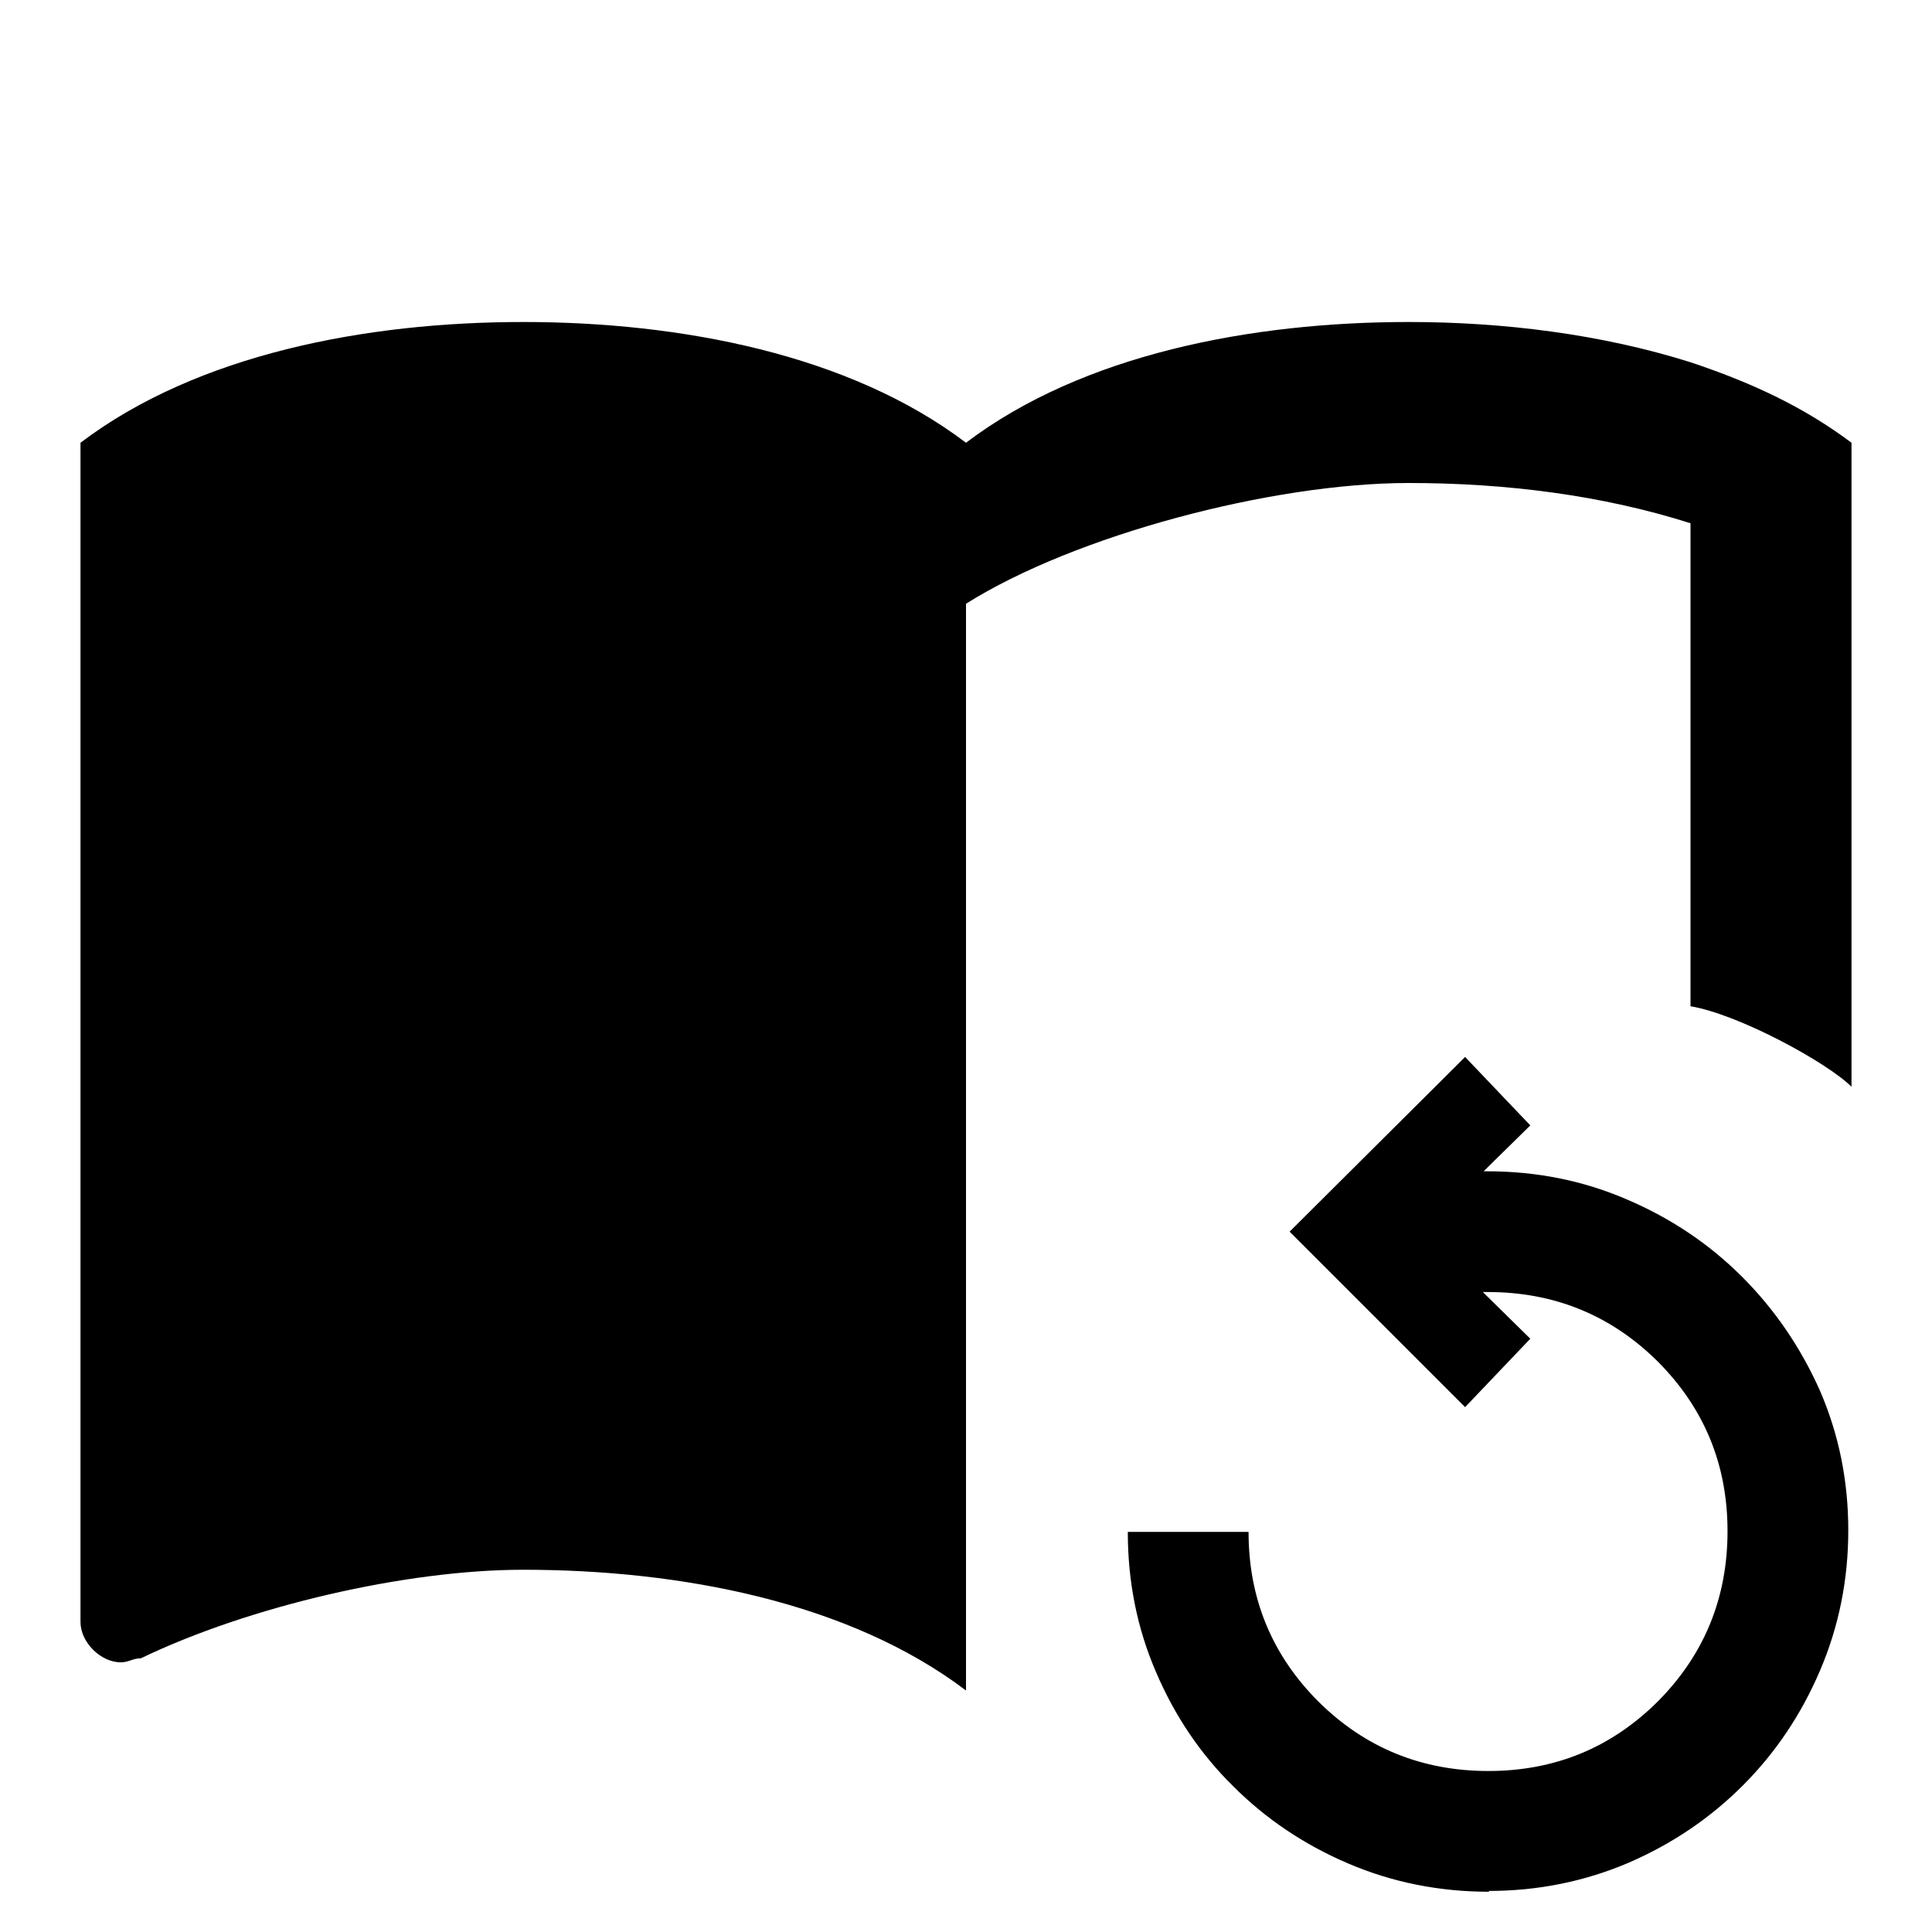
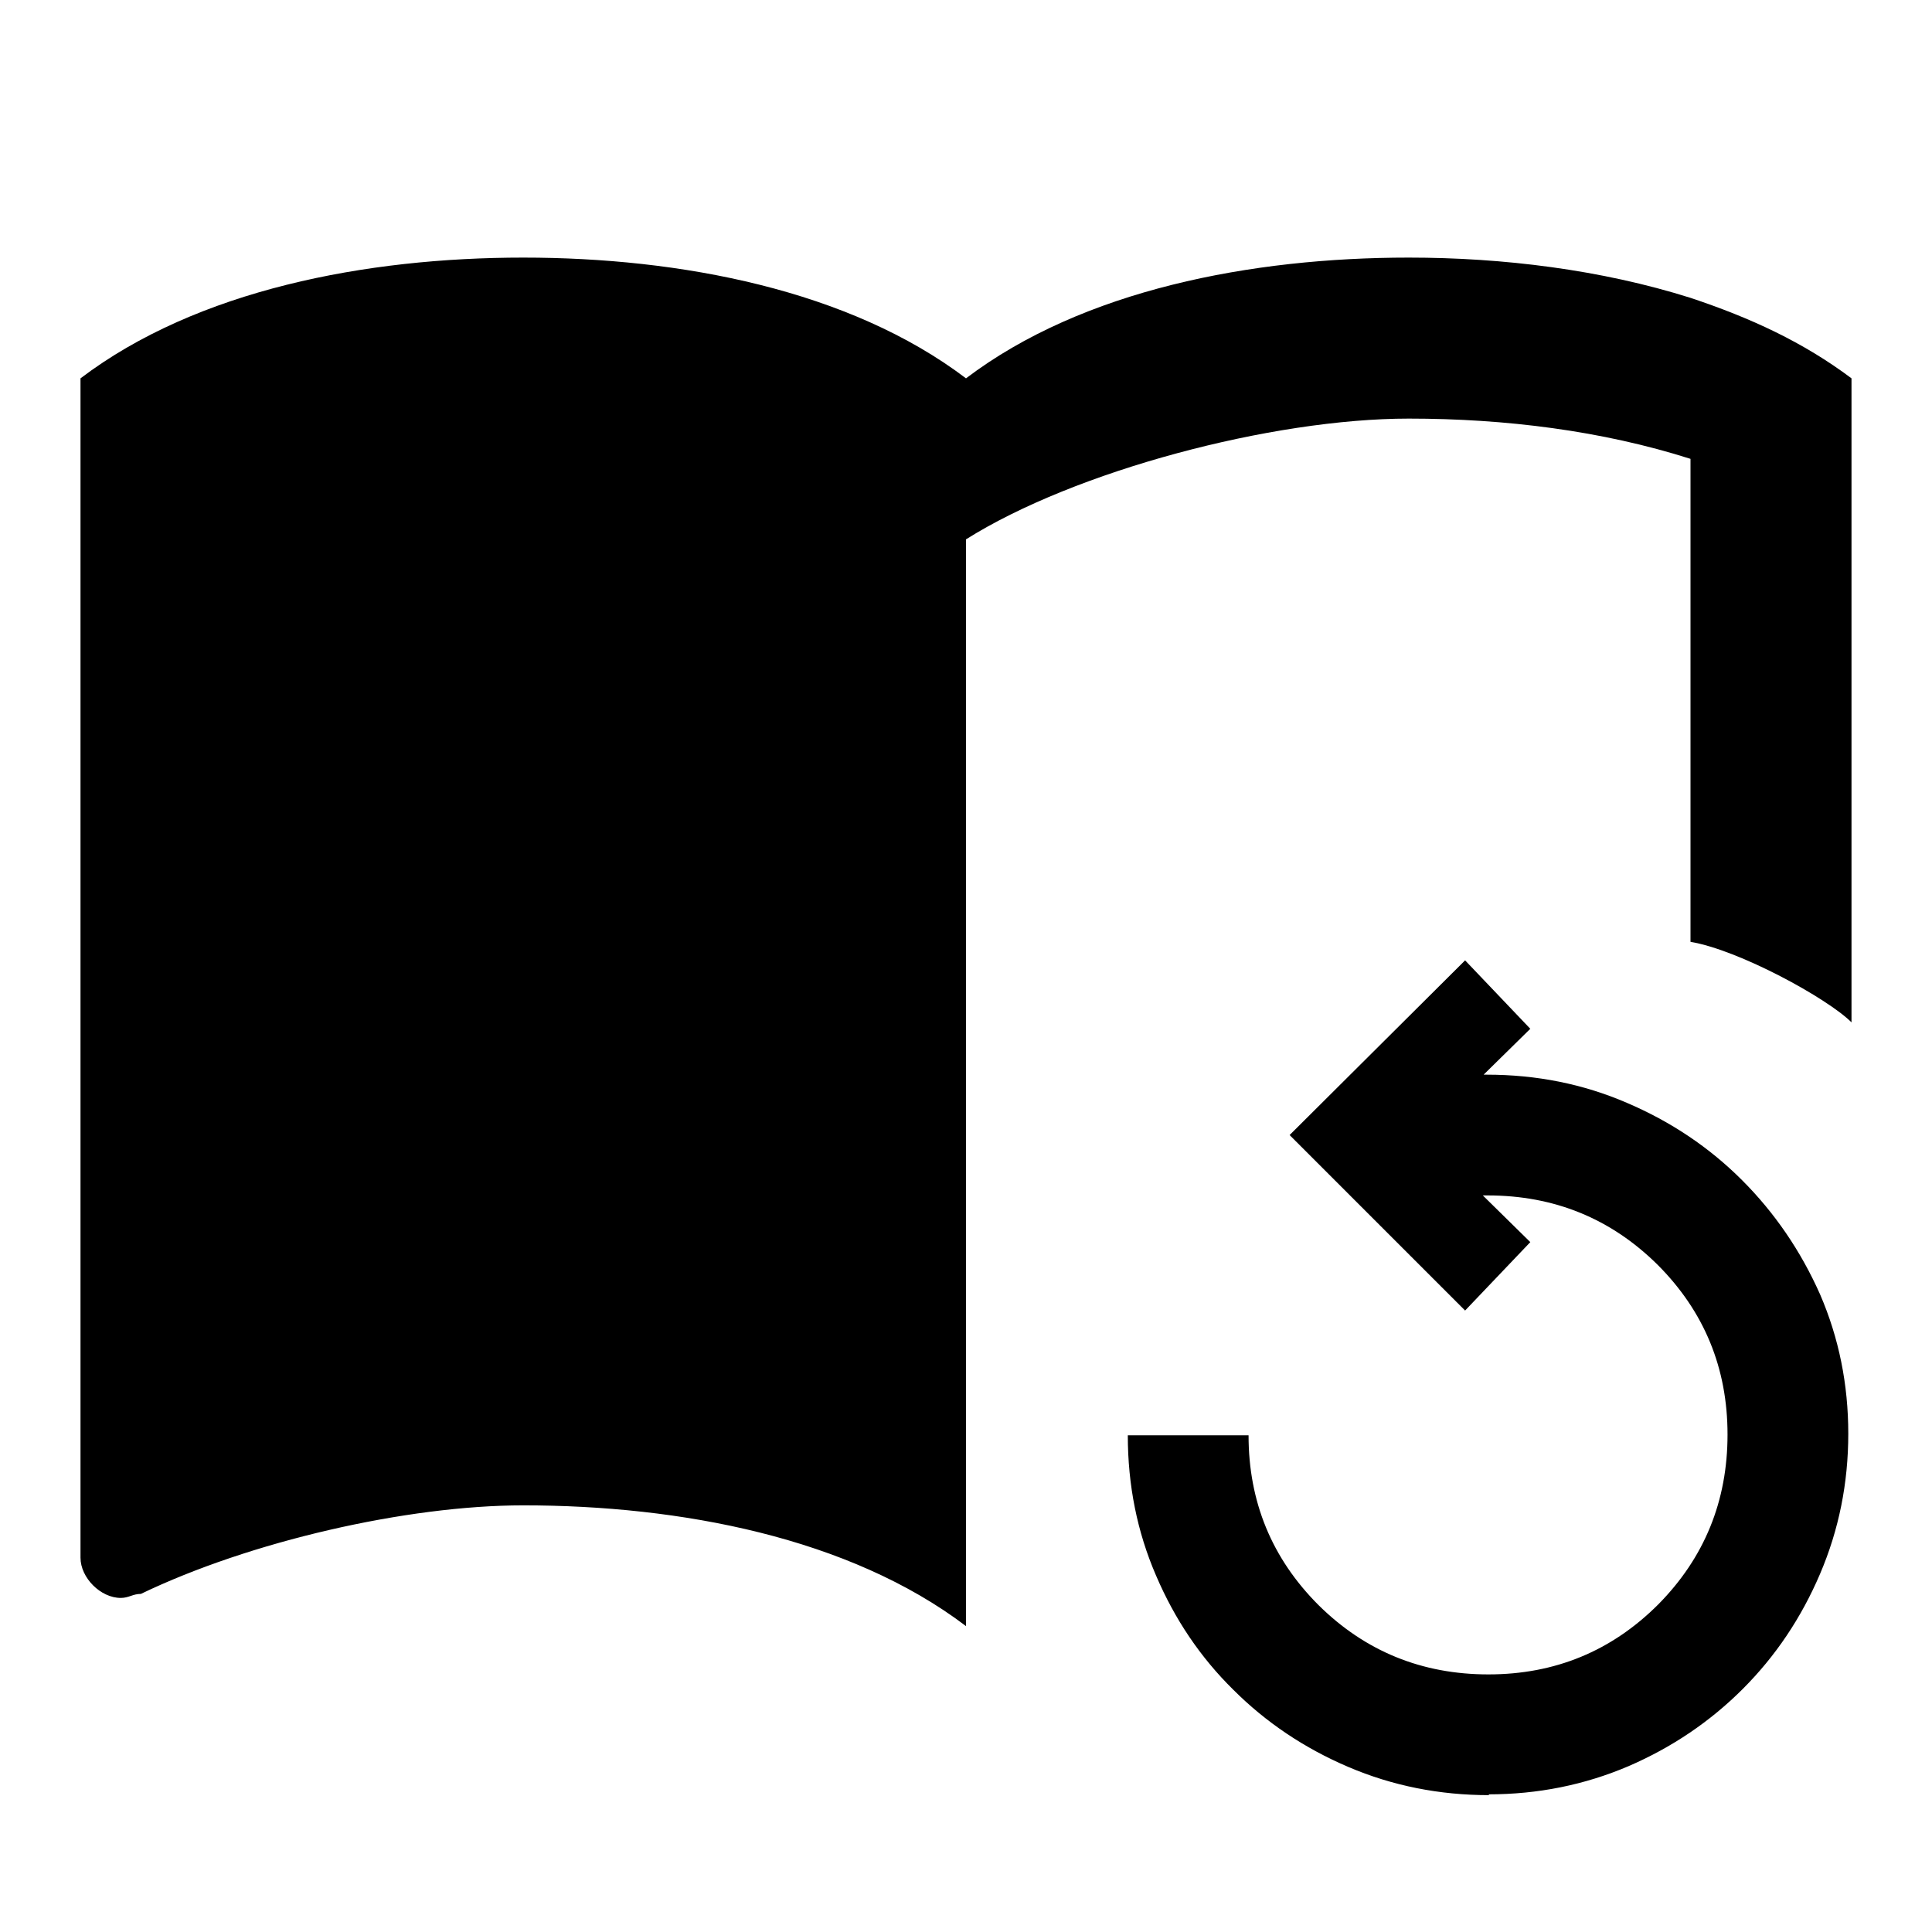
<svg xmlns="http://www.w3.org/2000/svg" width="24" height="24" viewBox="0 0 24 24">
-   <path d="M21 4.5c-1.11-.35-2.33-.5-3.5-.5-1.95 0-4.05.4-5.5 1.5-1.45-1.1-3.55-1.5-5.5-1.5-1.95 0-4.05.4-5.5 1.5v14.65c0 .25.25.5.5.5.1 0 .15-.05.25-.05 1.35-.65 3.3-1.1 4.75-1.1 1.95 0 4.05.4 5.5 1.5v-13.5c1.35-.85 3.8-1.5 5.5-1.5 1.2 0 2.4.15 3.5.5v6c.6.1 1.7.7 2 1v-8c-.6-.45-1.25-.75-2-1ZM18.5 23.5q-.93 0-1.75-.35-.82-.35-1.43-.96-.61-.6-.96-1.42-.35-.81-.35-1.74h1.5q0 1.24.87 2.11.87.86 2.11.86 1.24 0 2.11-.87.86-.87.86-2.11 0-1.24-.87-2.11-.87-.86-2.11-.86h-.06l.59.58-.81.85-2.18-2.18 2.18-2.17.81.85-.58.57h.04q.93 0 1.74.35.82.35 1.43.96.61.61.97 1.42.35.81.35 1.73 0 .92-.35 1.74-.35.82-.96 1.43-.61.61-1.42.96-.82.35-1.74.35Z" />
+   <path d="M21 3.7c-1.11-.35-2.33-.5-3.5-.5-1.95 0-4.05.4-5.5 1.5-1.45-1.1-3.55-1.5-5.5-1.5-1.95 0-4.05.4-5.5 1.5v14.65c0 .25.25.5.5.5.1 0 .15-.05.25-.05 1.35-.65 3.3-1.1 4.75-1.1 1.95 0 4.05.4 5.5 1.5v-13.5c1.35-.85 3.8-1.5 5.5-1.5 1.2 0 2.4.15 3.5.5v6c.6.1 1.7.7 2 1v-8c-.6-.45-1.25-.75-2-1ZM18.5 22.3q-.93 0-1.75-.35-.82-.35-1.43-.96-.61-.6-.96-1.42-.35-.81-.35-1.74h1.5q0 1.24.87 2.11.87.86 2.11.86 1.24 0 2.11-.87.86-.87.86-2.11 0-1.24-.87-2.11-.87-.86-2.11-.86h-.06l.59.58-.81.85-2.18-2.18 2.18-2.17.81.85-.58.57h.04q.93 0 1.74.35.82.35 1.43.96.61.61.97 1.42.35.81.35 1.73 0 .92-.35 1.74-.35.82-.96 1.43-.61.61-1.42.96-.82.35-1.74.35Z" />
</svg>
